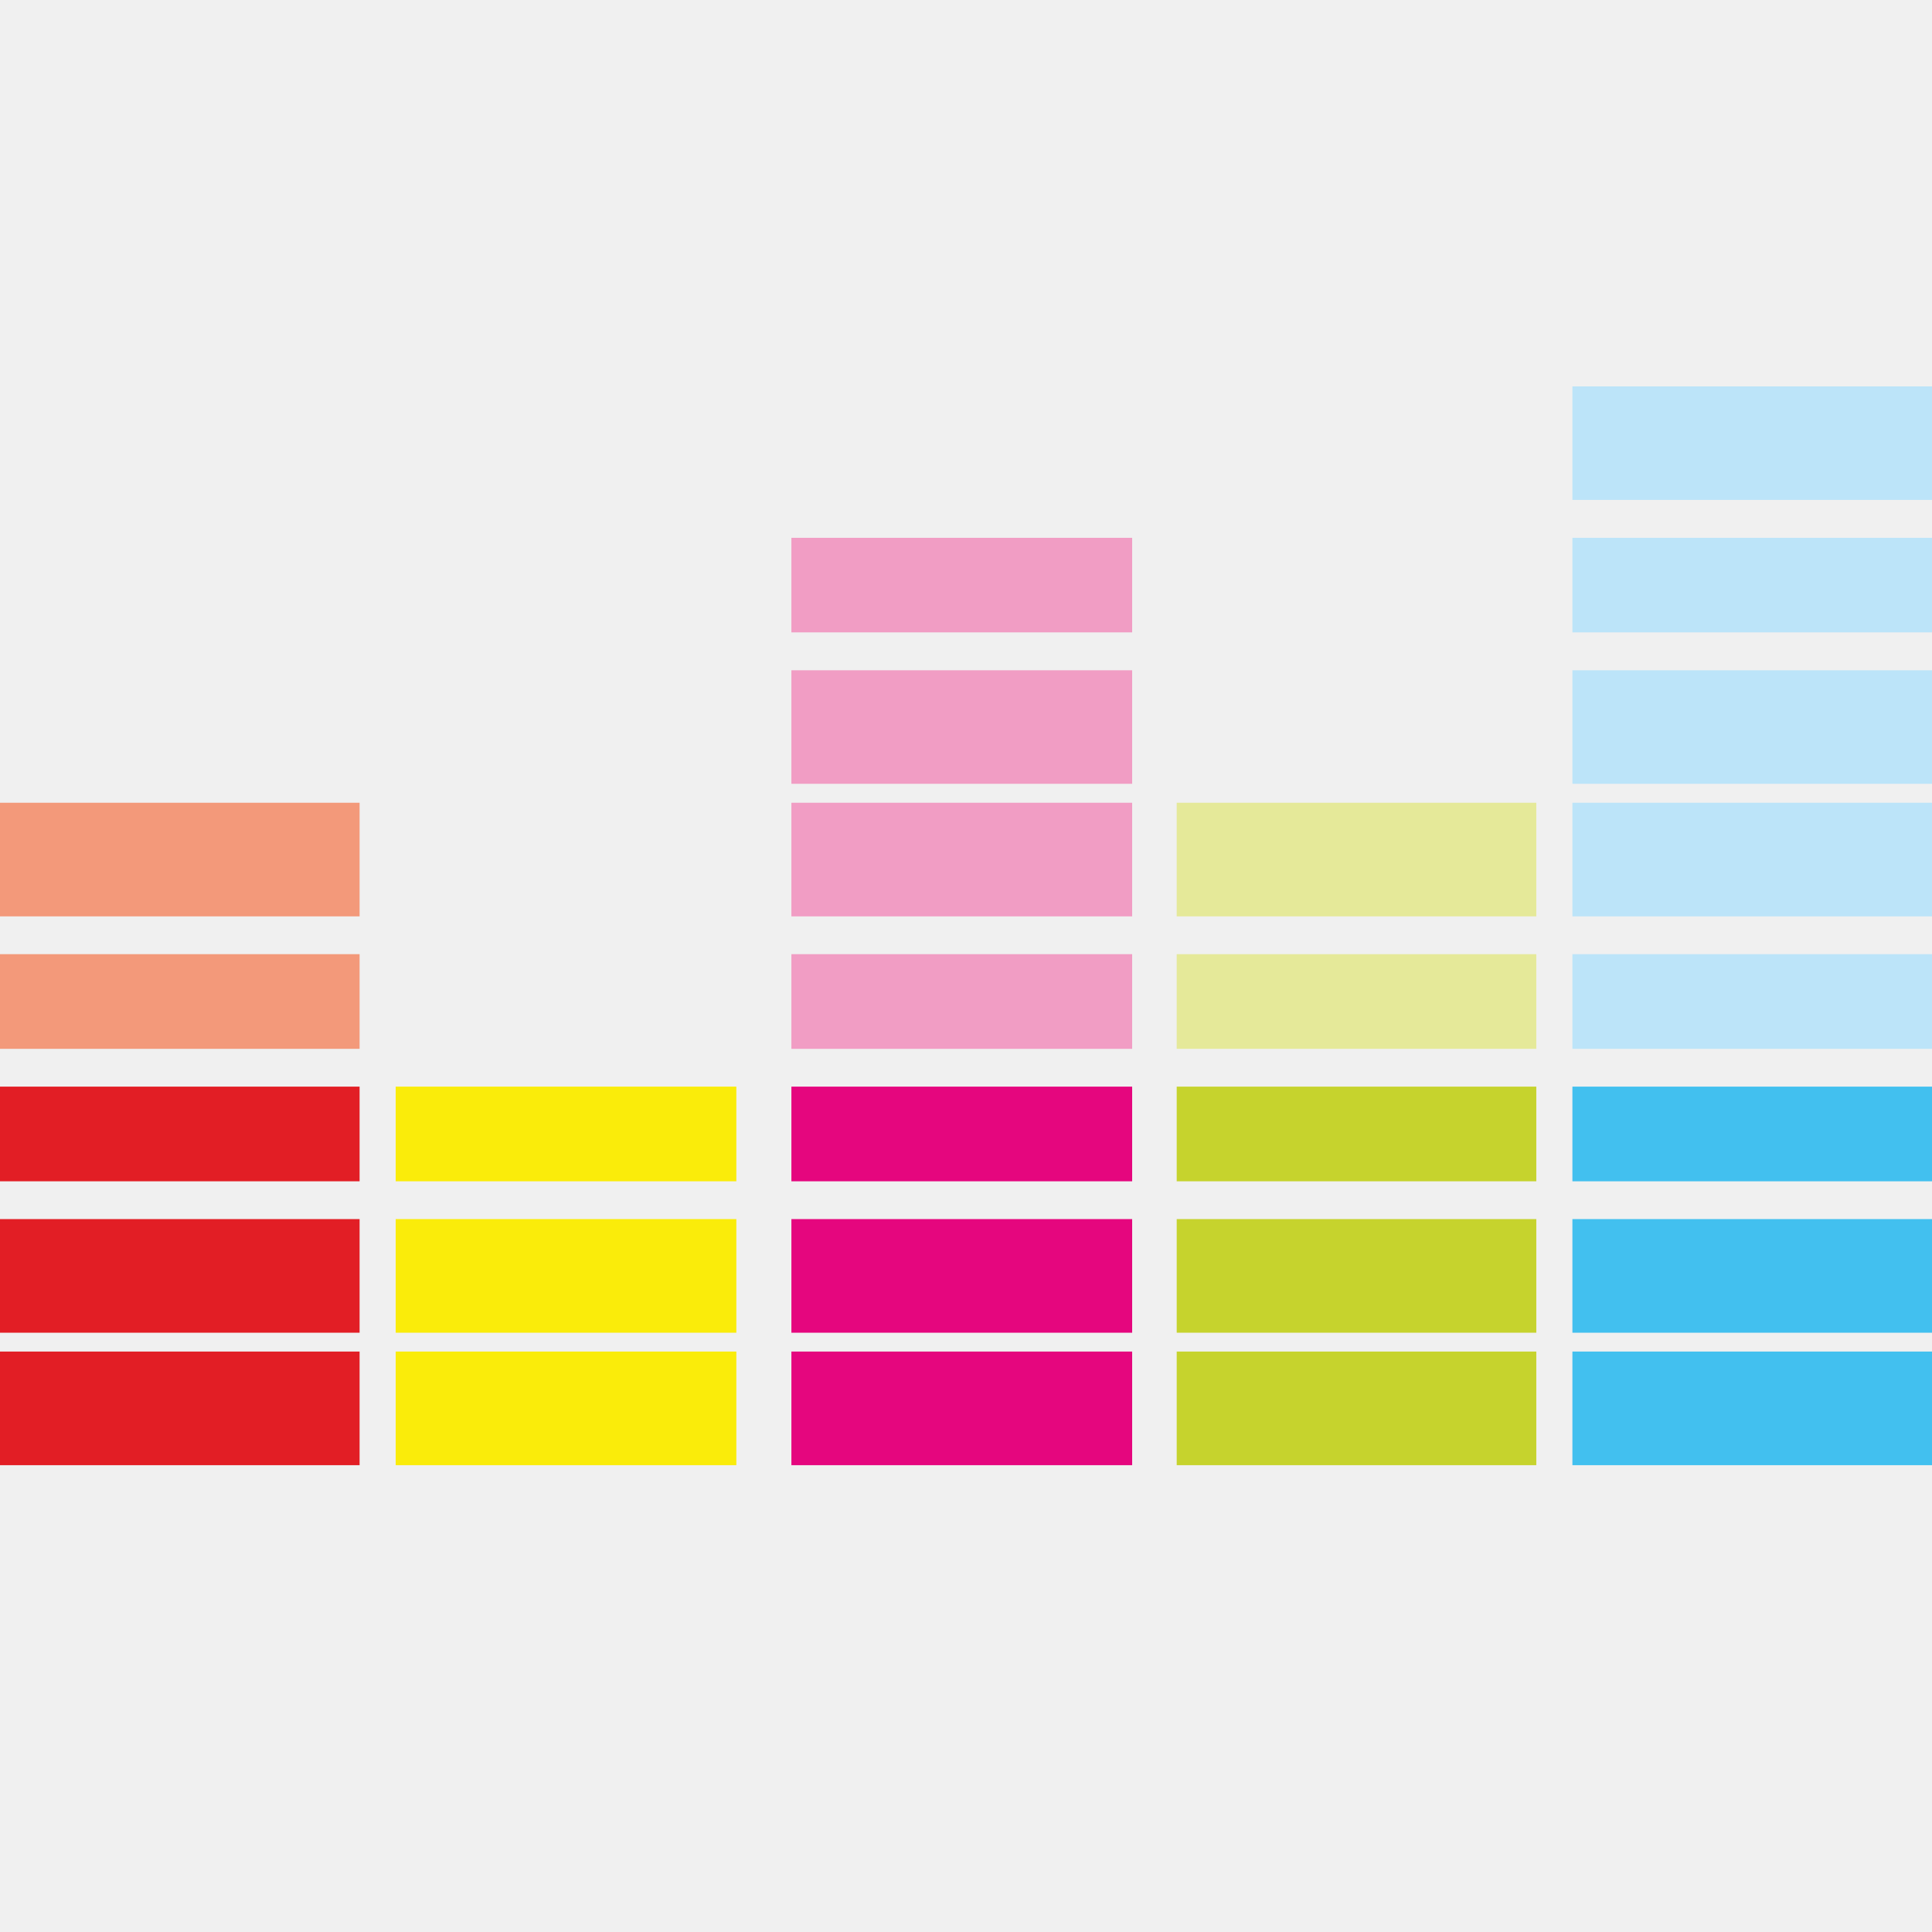
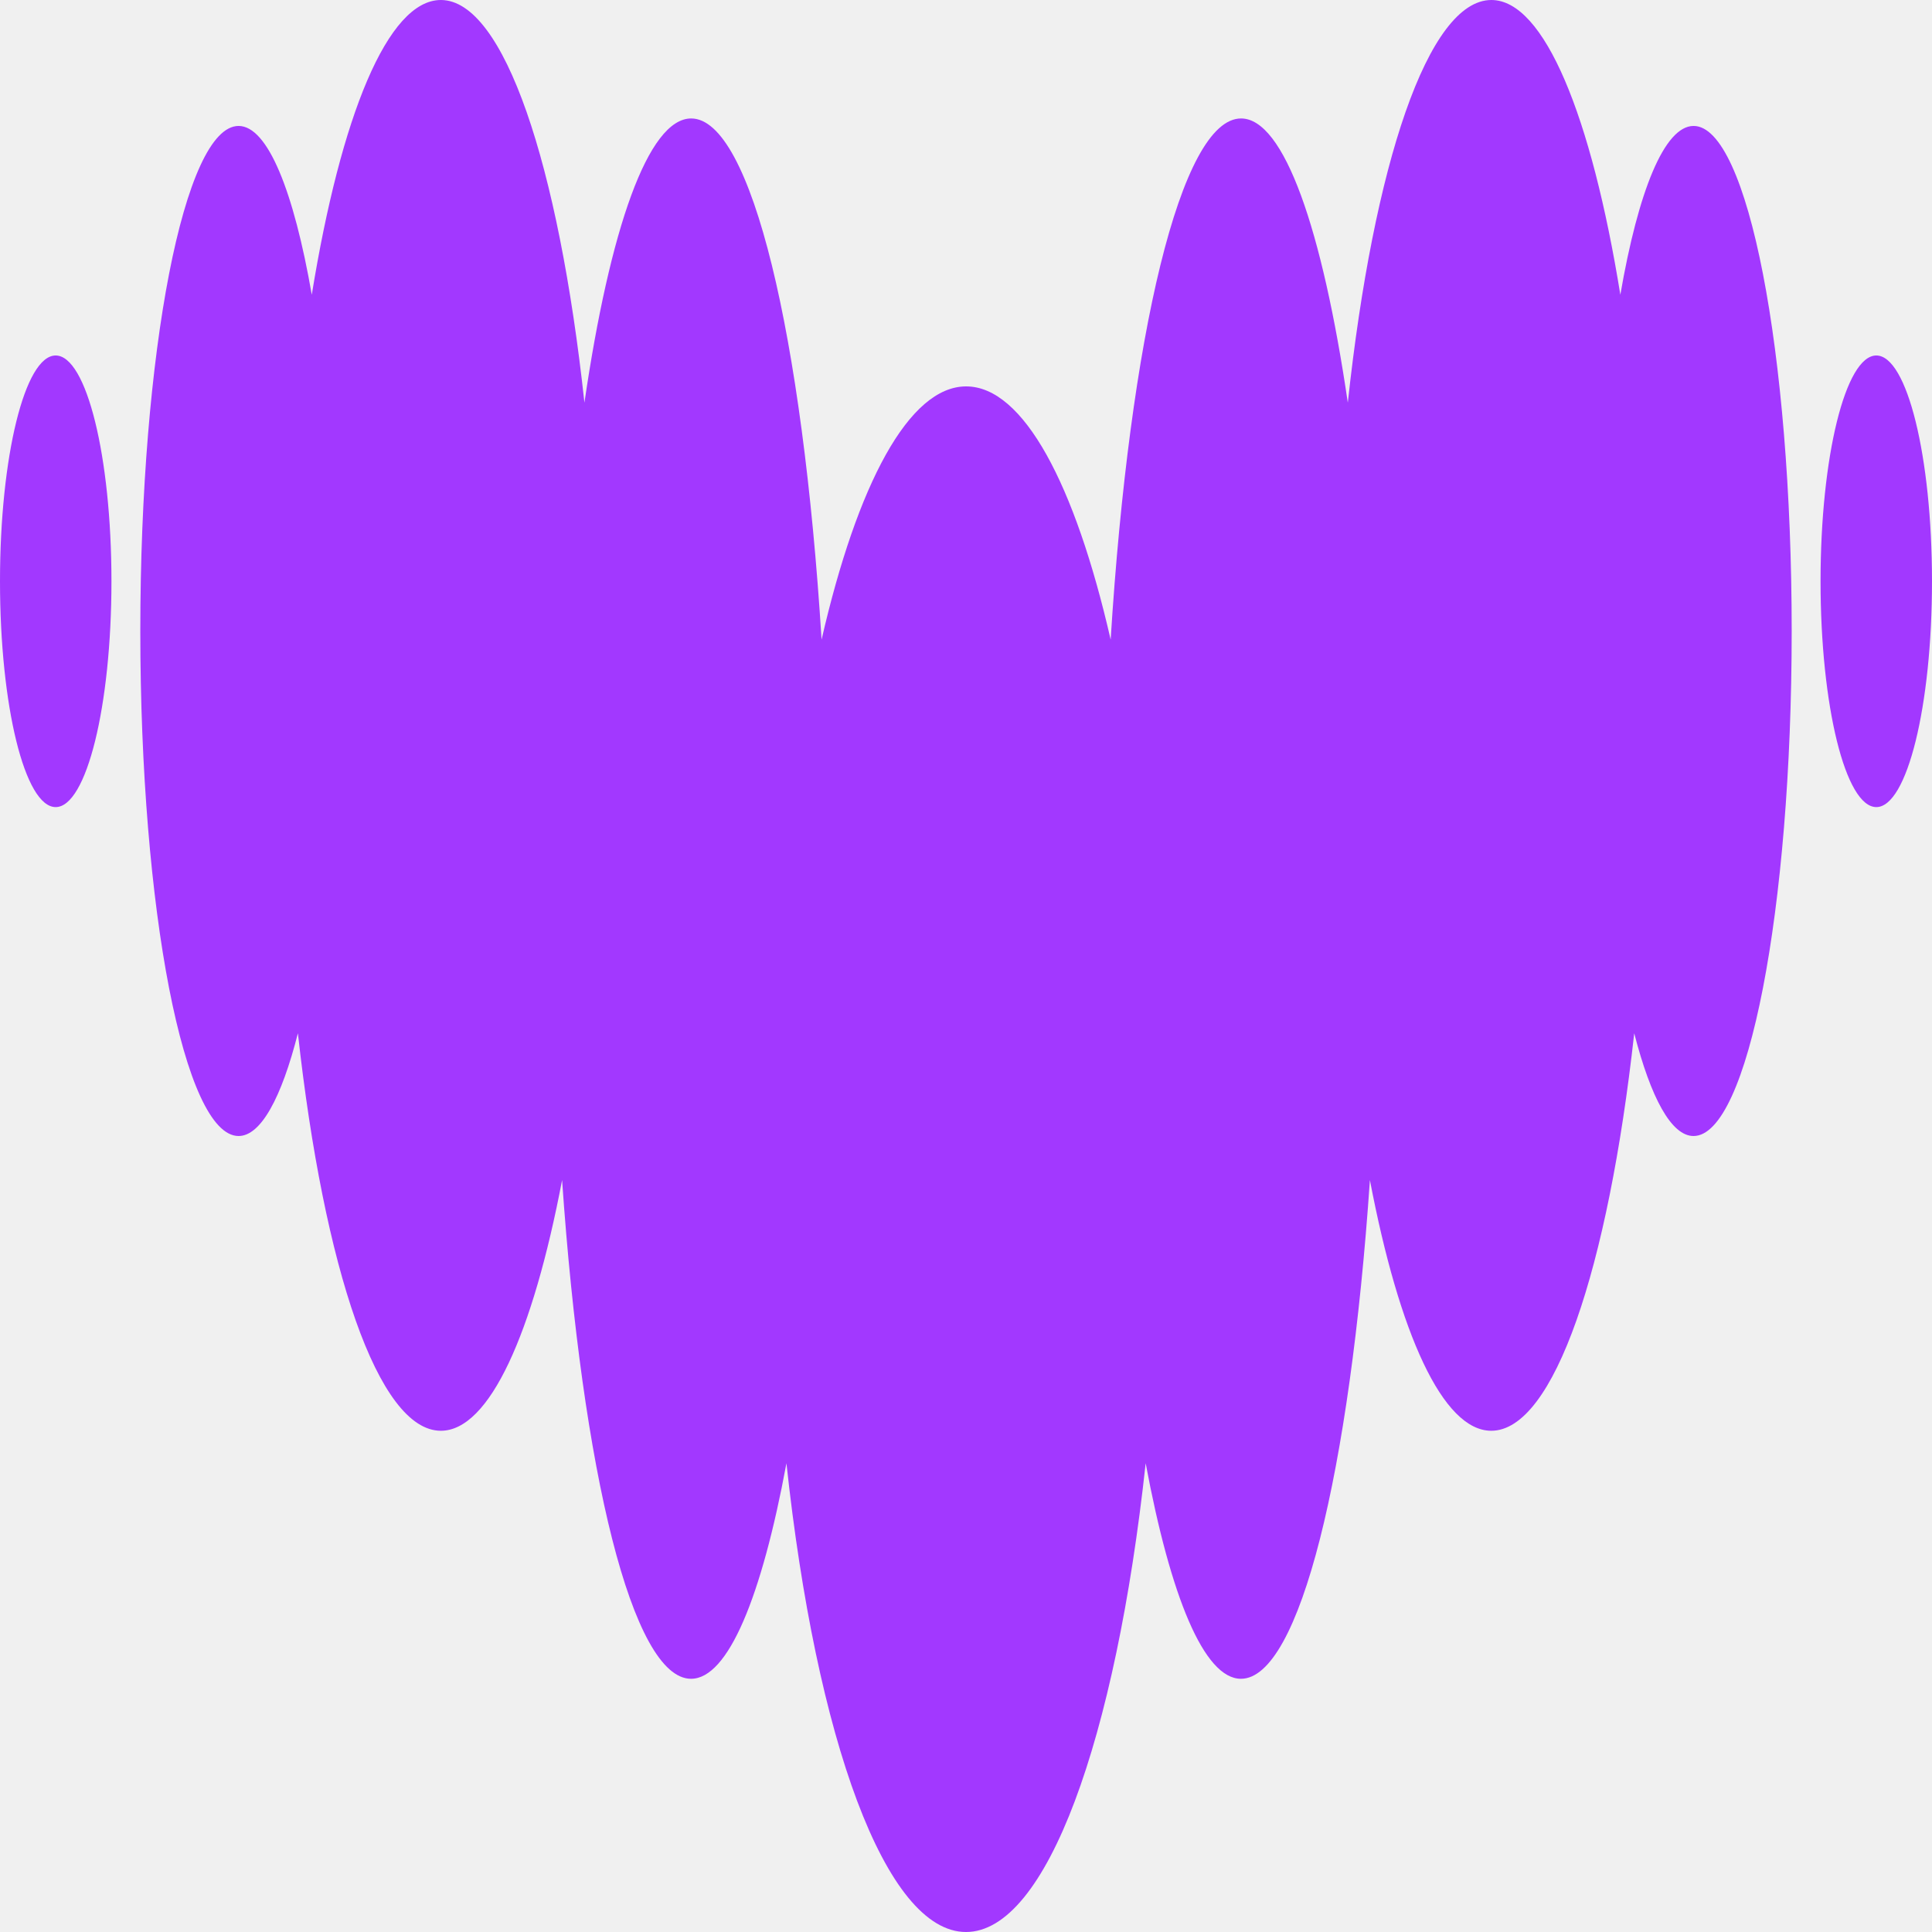
<svg xmlns="http://www.w3.org/2000/svg" width="16" height="16" viewBox="0 0 16 16" fill="none">
-   <path d="M2.978 11.193H0V12.134H2.978V11.193Z" fill="#E21E25" />
-   <path d="M2.978 10.096H0V11.037H2.978V10.096Z" fill="#E21E25" />
-   <path d="M2.978 8.999H0V9.783H2.978V8.999Z" fill="#E21E25" />
-   <path d="M2.978 7.902H0V8.686H2.978V7.902Z" fill="#F3997A" />
-   <path d="M2.978 6.648H0V7.589H2.978V6.648Z" fill="#F3997A" />
-   <path d="M6.098 11.193H3.277V12.134H6.098V11.193Z" fill="#FAEC0A" />
-   <path d="M6.098 10.096H3.277V11.037H6.098V10.096Z" fill="#FAEC0A" />
-   <path d="M6.098 8.999H3.277V9.783H6.098V8.999Z" fill="#FAEC0A" />
-   <path d="M9.376 11.193H6.554V12.134H9.376V11.193Z" fill="#E5067E" />
-   <path d="M9.376 10.096H6.554V11.037H9.376V10.096Z" fill="#E5067E" />
-   <path d="M9.376 8.999H6.554V9.783H9.376V8.999Z" fill="#E5067E" />
-   <path d="M9.376 7.902H6.554V8.686H9.376V7.902Z" fill="#F19DC4" />
-   <path d="M9.376 6.648H6.554V7.589H9.376V6.648Z" fill="#F19DC4" />
-   <path d="M9.376 5.551H6.554V6.491H9.376V5.551Z" fill="#F19DC4" />
-   <path d="M9.376 4.454H6.554V5.237H9.376V4.454Z" fill="#F19DC4" />
-   <path d="M12.723 11.193H9.745V12.134H12.723V11.193Z" fill="#C6D32D" />
-   <path d="M12.723 10.096H9.745V11.037H12.723V10.096Z" fill="#C6D32D" />
-   <path d="M12.723 8.999H9.745V9.783H12.723V8.999Z" fill="#C6D32D" />
-   <path d="M12.723 7.902H9.745V8.686H12.723V7.902Z" fill="#E5E999" />
-   <path d="M12.723 6.648H9.745V7.589H12.723V6.648Z" fill="#E5E999" />
-   <path d="M16 11.193H13.022V12.134H16V11.193Z" fill="#42C0EF" />
-   <path d="M16 10.096H13.022V11.037H16V10.096Z" fill="#42C0EF" />
-   <path d="M16 8.999H13.022V9.783H16V8.999Z" fill="#42C0EF" />
-   <path d="M16 7.902H13.022V8.686H16V7.902Z" fill="#BCE4F9" />
-   <path d="M16 6.648H13.022V7.589H16V6.648Z" fill="#BCE4F9" />
-   <path d="M16 5.551H13.022V6.491H16V5.551Z" fill="#BCE4F9" />
-   <path d="M16 4.454H13.022V5.237H16V4.454Z" fill="#BCE4F9" />
-   <path d="M16 3.2H13.022V4.14H16V3.2Z" fill="#BCE4F9" />
+   <g clip-path="url(#clip0_2179_3761)">
+     <path fill-rule="evenodd" clip-rule="evenodd" d="M13.419 2.441C13.567 1.583 13.784 1.044 14.025 1.043H14.026C14.474 1.044 14.838 2.915 14.838 5.225C14.838 7.536 14.474 9.408 14.025 9.408C13.841 9.408 13.671 9.09 13.534 8.557C13.318 10.508 12.869 11.849 12.35 11.849C11.948 11.849 11.587 11.043 11.345 9.773C11.18 12.189 10.763 13.903 10.277 13.903C9.972 13.903 9.694 13.224 9.488 12.118C9.24 14.401 8.668 16 8 16C7.333 16 6.759 14.401 6.513 12.118C6.308 13.224 6.03 13.903 5.723 13.903C5.237 13.903 4.822 12.189 4.655 9.773C4.413 11.043 4.054 11.849 3.651 11.849C3.132 11.849 2.683 10.508 2.467 8.557C2.331 9.092 2.16 9.408 1.976 9.408C1.526 9.408 1.162 7.536 1.162 5.225C1.162 2.915 1.526 1.043 1.976 1.043C2.217 1.043 2.433 1.584 2.582 2.441C2.822 0.962 3.211 0 3.651 0C4.173 0 4.626 1.36 4.84 3.335C5.05 1.897 5.368 0.981 5.724 0.981C6.223 0.981 6.647 2.783 6.804 5.297C7.1 4.008 7.528 3.2 8.001 3.2C8.475 3.2 8.903 4.009 9.198 5.297C9.355 2.783 9.779 0.981 10.278 0.981C10.634 0.981 10.951 1.897 11.162 3.335C11.375 1.36 11.828 0 12.351 0C12.789 0 13.18 0.962 13.419 2.441ZM0 4.814C0 3.781 0.206 2.944 0.461 2.944C0.716 2.944 0.923 3.781 0.923 4.814C0.923 5.847 0.716 6.684 0.461 6.684C0.206 6.684 0 5.847 0 4.814ZM15.077 4.814C15.077 3.781 15.284 2.944 15.539 2.944C15.793 2.944 16 3.781 16 4.814C16 5.847 15.793 6.684 15.539 6.684C15.284 6.684 15.077 5.847 15.077 4.814Z" fill="#A238FF" />
+   </g>
+   <defs>
+     <clipPath id="clip0_2179_3761">
+       <rect width="16" height="16" fill="white" />
+     </clipPath>
+   </defs>
</svg>
